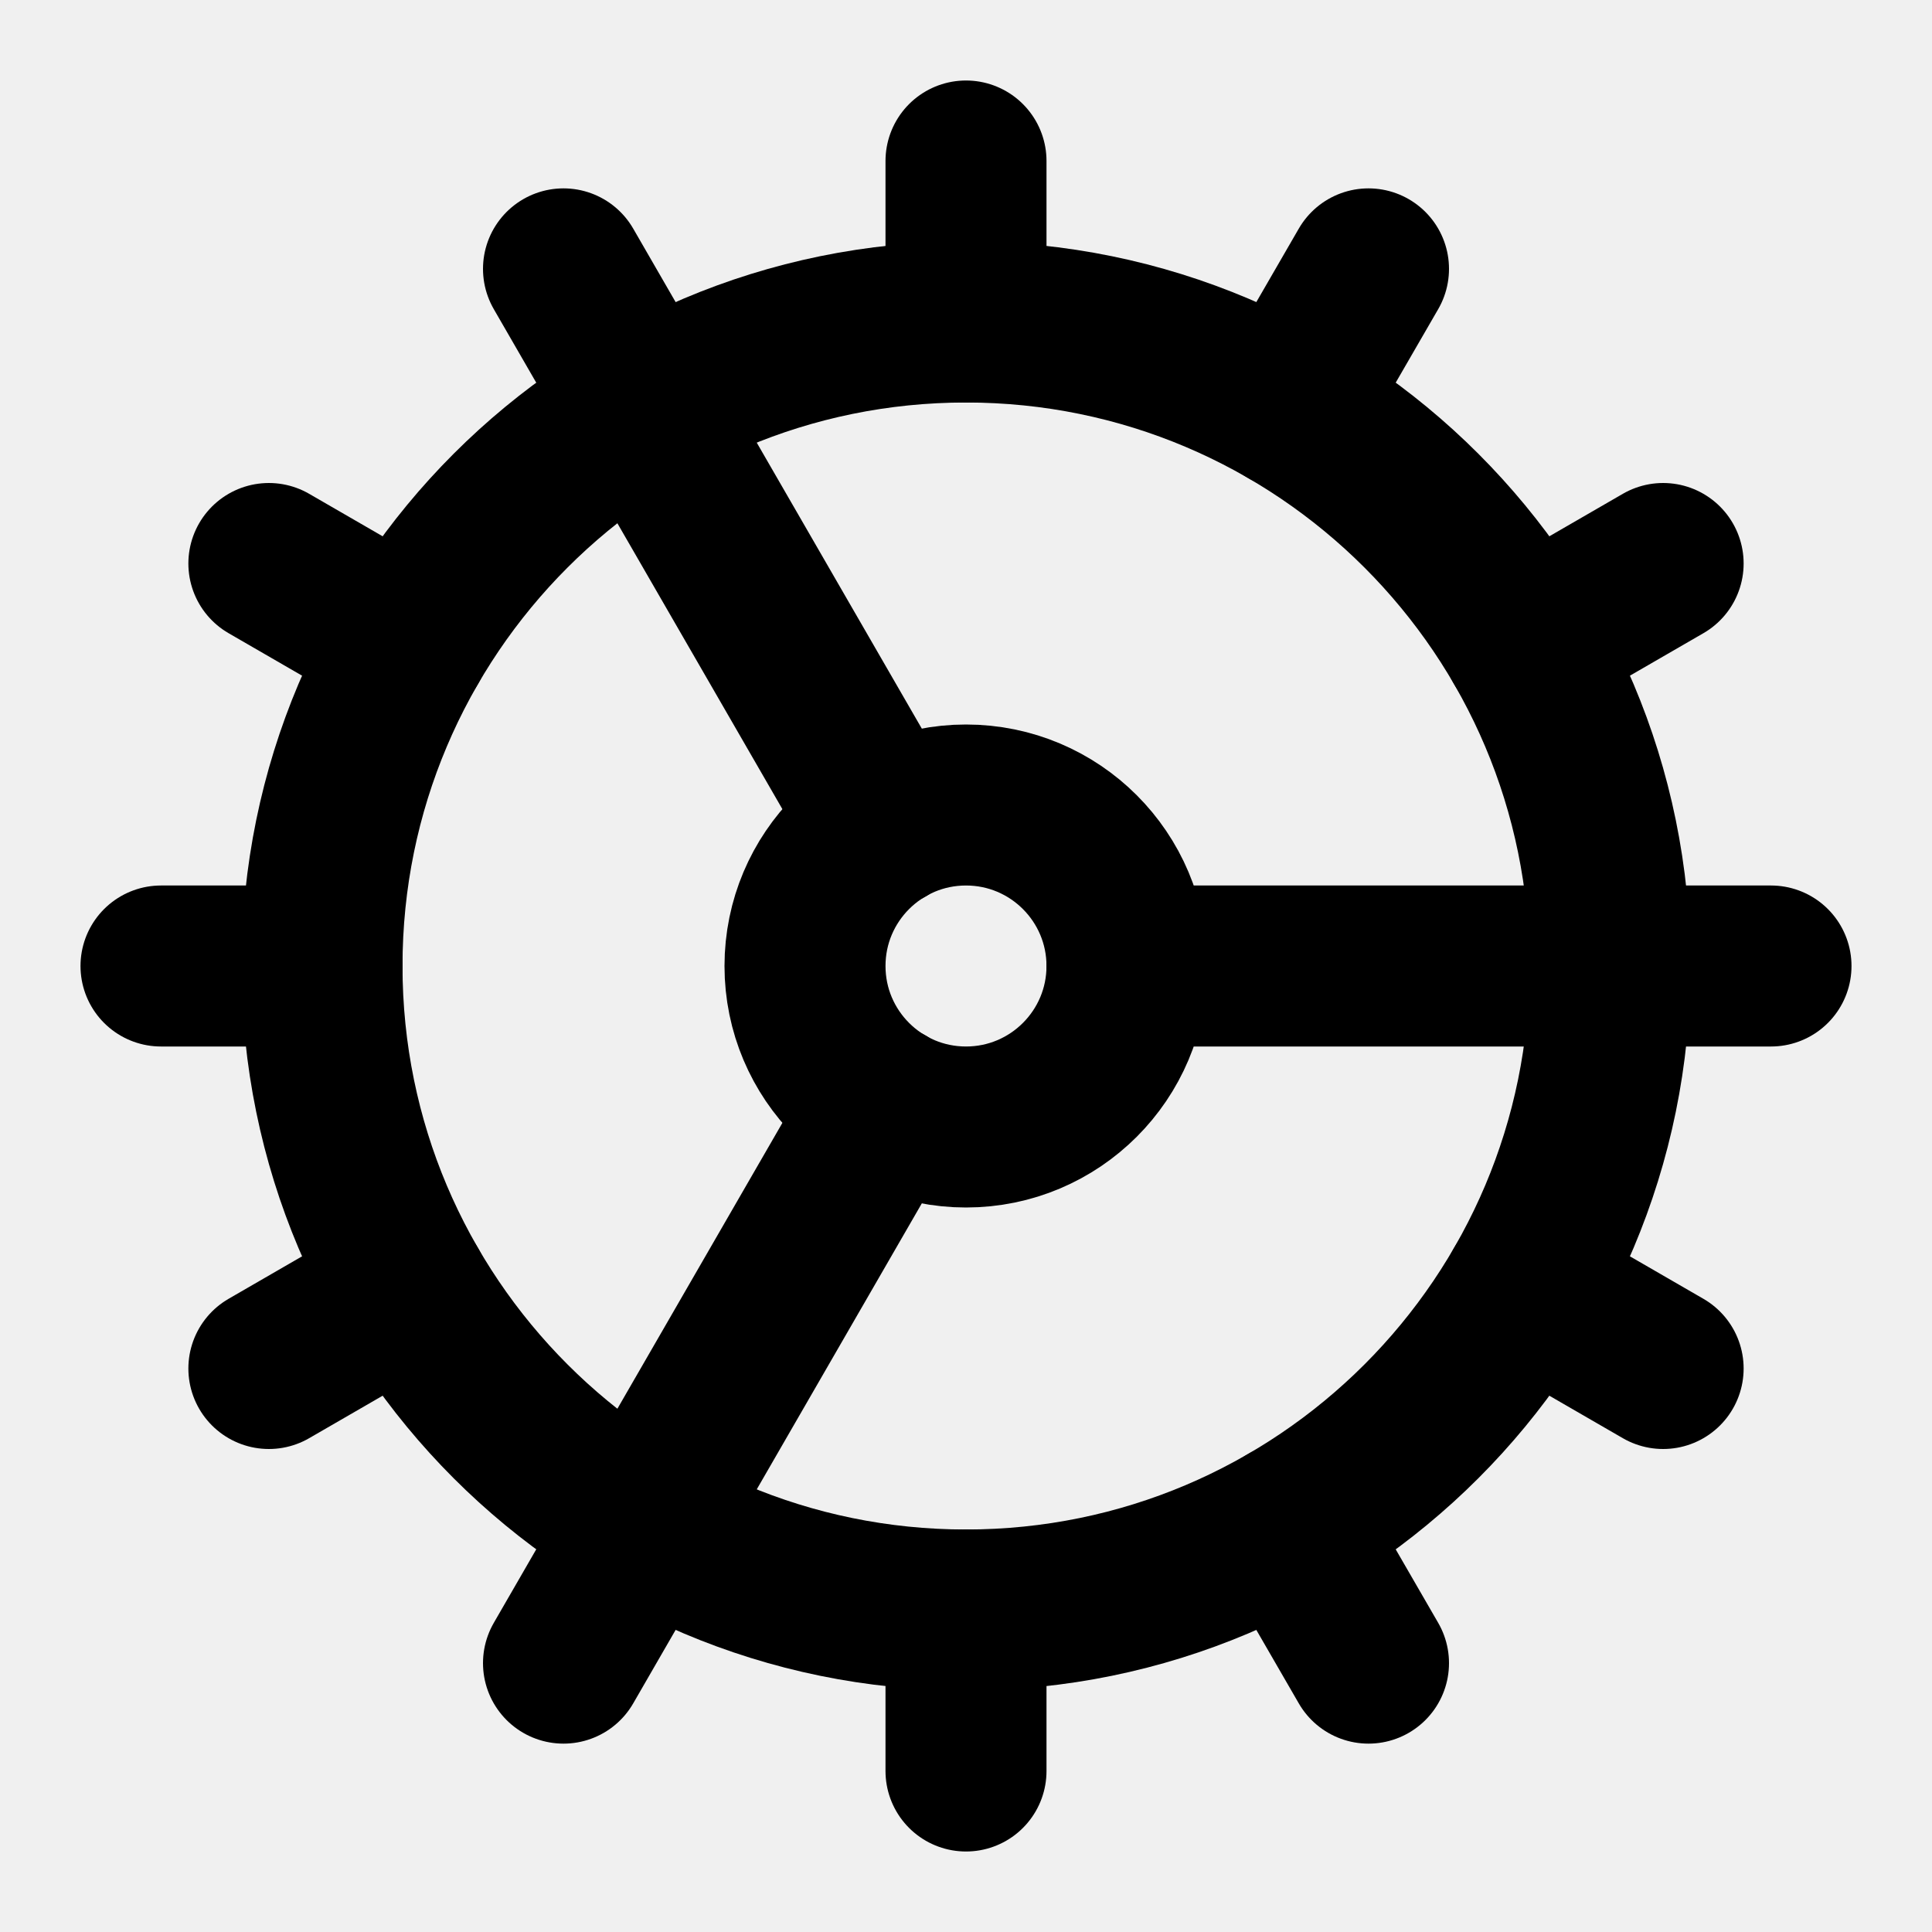
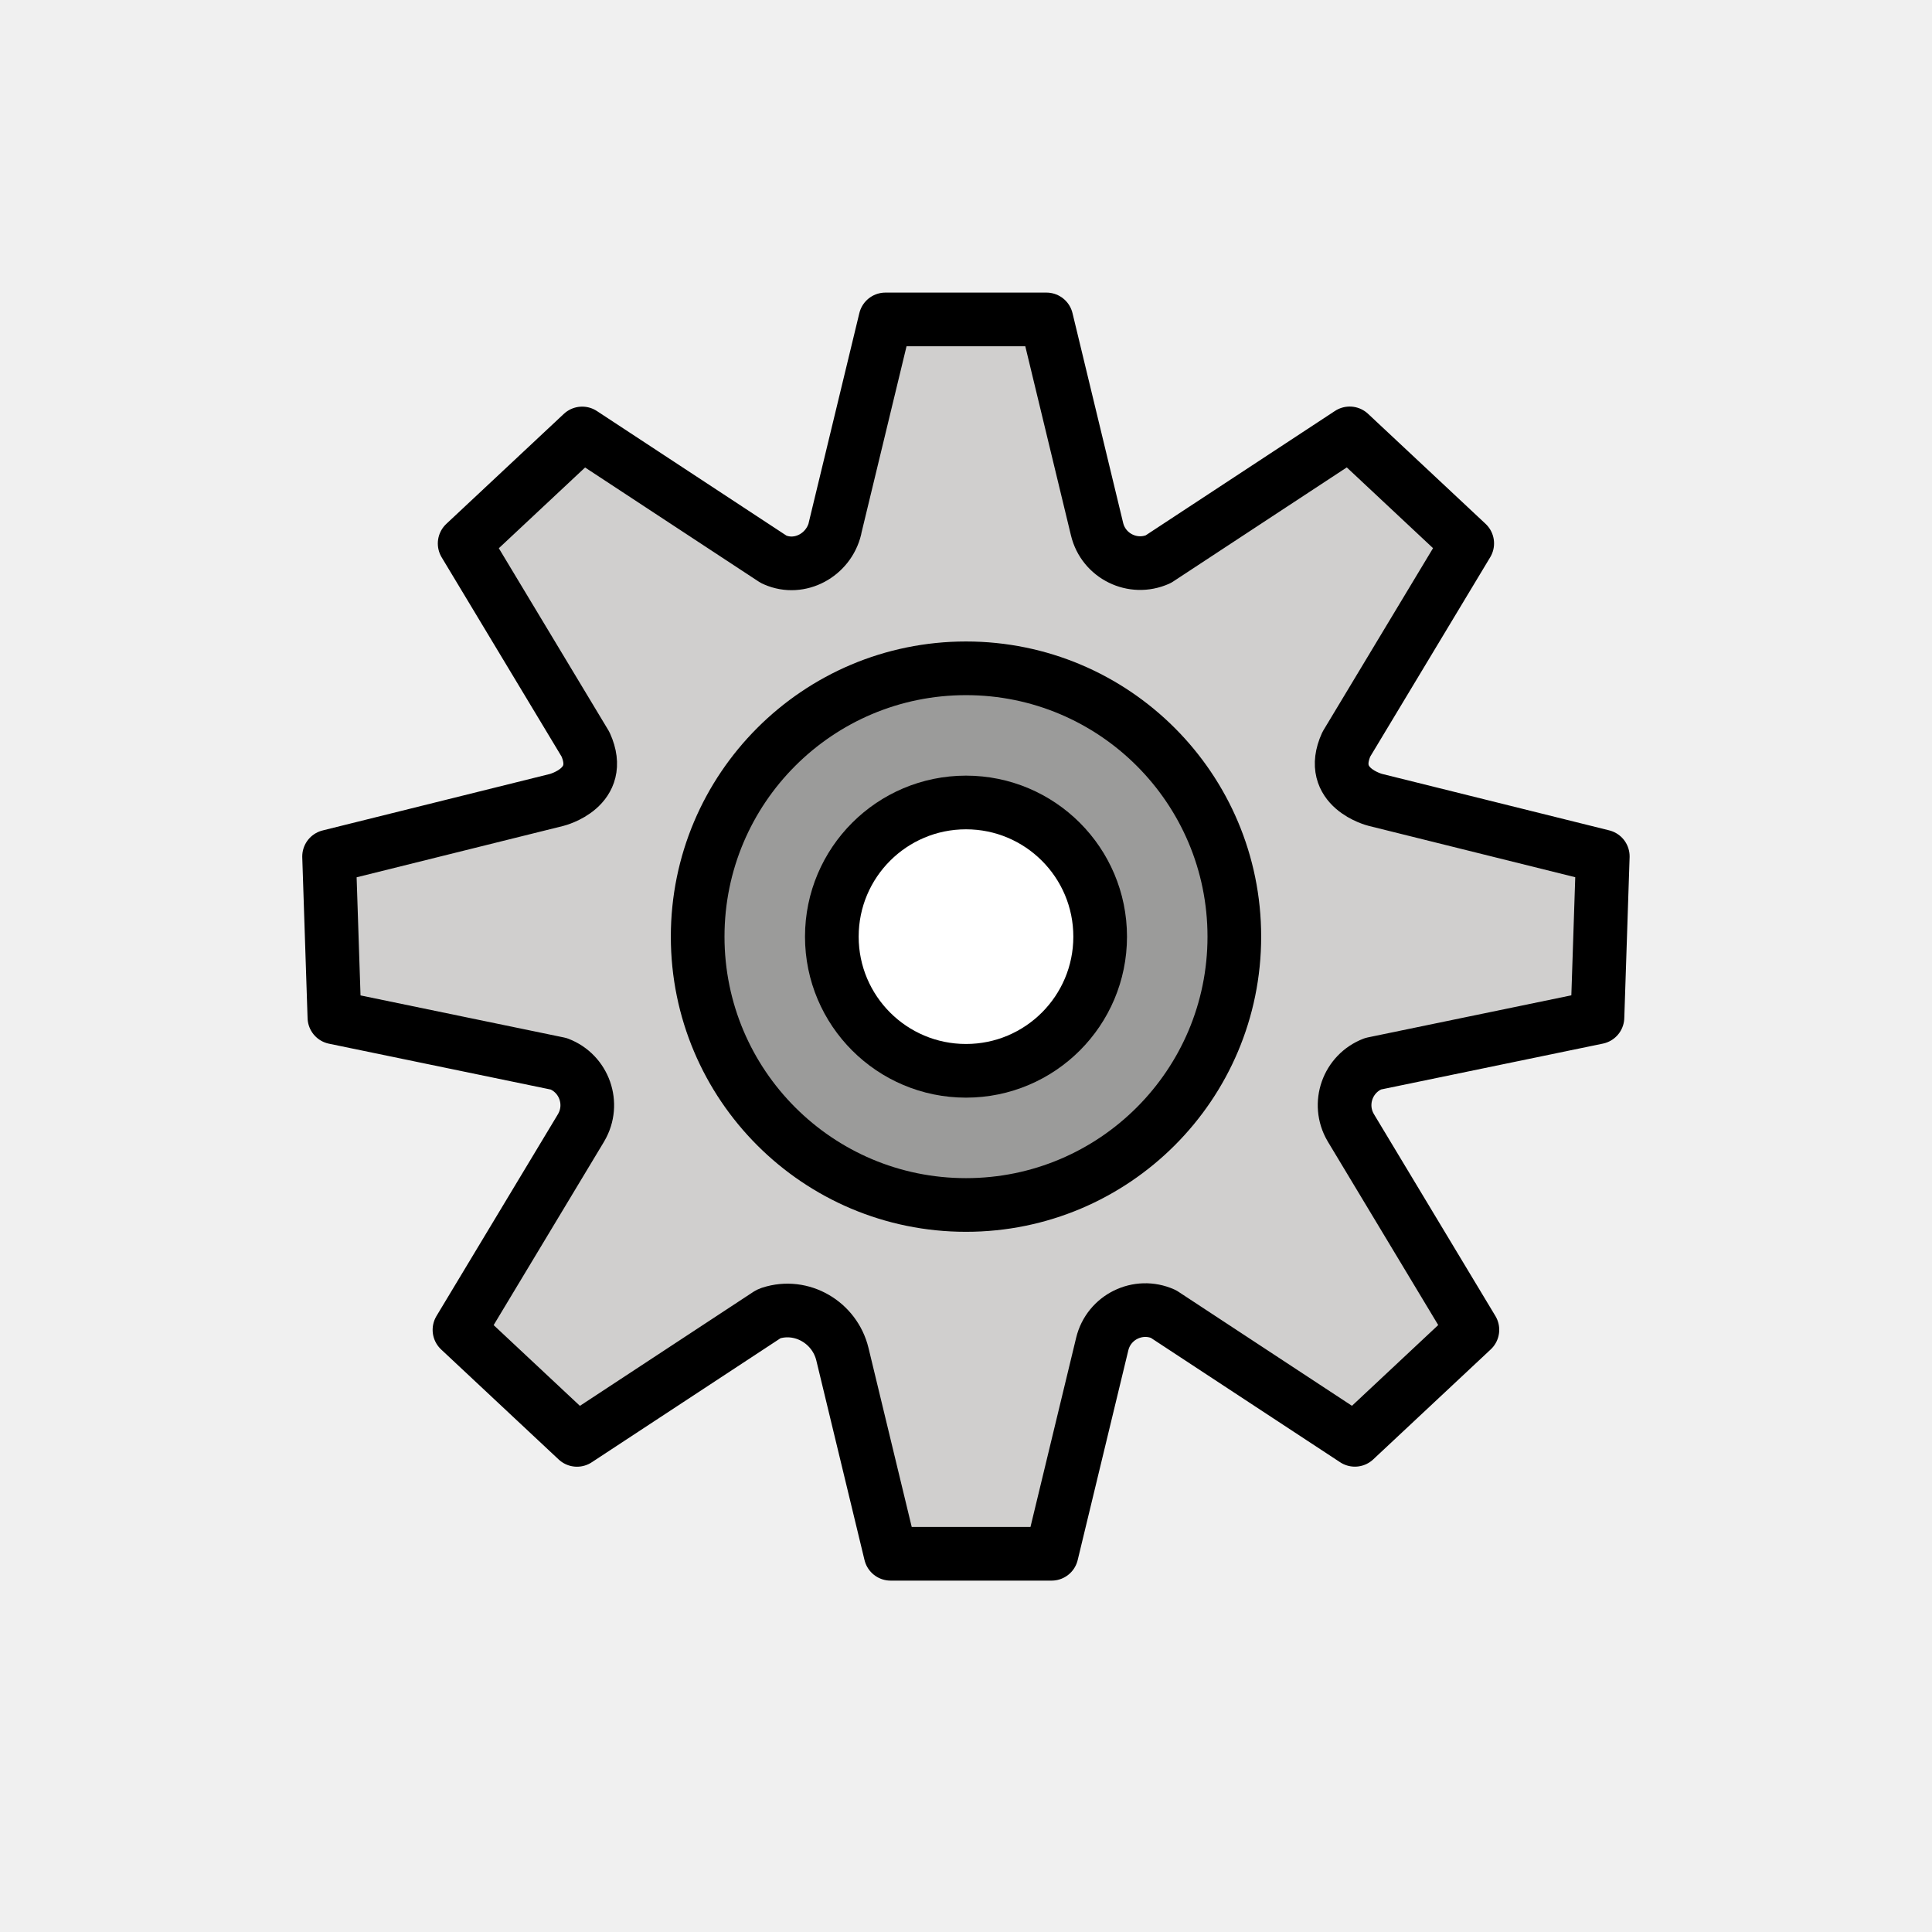
- <svg xmlns="http://www.w3.org/2000/svg" width="24" height="24" viewBox="0 0 24 24" fill="none" stroke="currentColor" stroke-width="2" stroke-linecap="round" stroke-linejoin="round">
-   <path d="M11 10.27 7 3.34" />
-   <path d="m11 13.73-4 6.93" />
-   <path d="M12 22v-2" />
-   <path d="M12 2v2" />
-   <path d="M14 12h8" />
-   <path d="m17 20.66-1-1.73" />
-   <path d="m17 3.34-1 1.73" />
-   <path d="M2 12h2" />
-   <path d="m20.66 17-1.73-1" />
-   <path d="m20.66 7-1.73 1" />
-   <path d="m3.34 17 1.73-1" />
-   <path d="m3.34 7 1.73 1" />
-   <circle cx="12" cy="12" r="2" />
-   <circle cx="12" cy="12" r="8" />
+ <svg xmlns="http://www.w3.org/2000/svg" id="emoji" viewBox="0 0 72 72">
+   <g id="color">
+     <circle cx="36.052" cy="34.906" r="5.614" fill="#fff" />
+     <path fill="#d0cfce" d="m51.258,29.811s-1.815-.45-1.079-2.074l4.504-7.484-3.65-3.417-.73-.683-7.136,4.69c-.943.421-2.037-.117-2.279-1.121l-1.887-7.816h-6l-1.881,7.786c-.239.989-1.31,1.58-2.243,1.172-.015-.006-.03-.013-.044-.02l-7.136-4.69-.73.683-3.65,3.417,4.504,7.484c.736,1.624-1.079,2.074-1.079,2.074l-8.477,2.107.165,4.997.033 1,8.362,1.729c.952.364,1.35,1.495.836,2.376l-.033.056-4.504,7.484,3.65,3.417.73.683,7.136-4.69c.015-.007.03-.013.044-.02,0,0,.011-.004.033-.011,1.161-.377,2.393.346,2.679,1.532l1.795,7.434h6l1.887-7.816c.242-1.004,1.336-1.542,2.279-1.121l7.136,4.69.73-.683,3.65-3.417-4.504-7.484-.033-.056c-.514-.88-.116-2.011.836-2.376l8.362-1.729.033-1.0.165-4.997-8.476-2.107Zm-15.258,15.095c-5.523,0-10-4.477-10-10s4.477-10,10-10,10,4.477,10,10-4.477,10-10,10Z" />
+     <path fill="#9b9b9a" d="m36,24.906c-5.523,0-10,4.477-10,10s4.477,10,10,10,10-4.477,10-10-4.477-10-10-10Zm0,15c-2.761,0-5-2.239-5-5s2.239-5,5-5,5,2.239,5,5-2.239,5-5,5Z" />
+   </g>
+   <g id="line">
+     <circle cx="36" cy="34.906" r="5" fill="none" stroke="#000" stroke-linecap="round" stroke-linejoin="round" stroke-width="2" />
+     <circle cx="36" cy="34.906" r="10" fill="none" stroke="#000" stroke-linecap="round" stroke-linejoin="round" stroke-width="2" />
+     <path fill="none" stroke="#000" stroke-linecap="round" stroke-linejoin="round" stroke-width="2" d="m31.119,19.692c-.239.99-1.31,1.58-2.243,1.172-.015-.006-.03-.013-.044-.02l-7.136-4.69-.73.683-3.65,3.417,4.504,7.484c.736,1.624-1.079,2.074-1.079,2.074l-8.477,2.107.165,4.997.033 1,8.362,1.729h0c.952.364,1.35,1.495.836,2.375l-.033.056-4.504,7.484,3.65,3.417.73.683,7.136-4.69c.015-.007.03-.013.044-.02,0,0,.012-.004.033-.011,1.161-.377,2.393.346,2.679,1.532l1.795,7.434h6l1.887-7.816c.242-1.004,1.336-1.542,2.279-1.121h0l7.136,4.69.73-.683,3.65-3.417-4.504-7.484-.033-.056c-.514-.88-.116-2.011.836-2.376h0l8.362-1.729.033-1.0.165-4.997-8.477-2.107s-1.815-.451-1.079-2.074l4.504-7.484-3.65-3.417-.73-.683-7.136,4.69h0c-.943.421-2.037-.117-2.279-1.121l-1.887-7.816h-6l-1.881,7.786Z" />
+   </g>
</svg>
